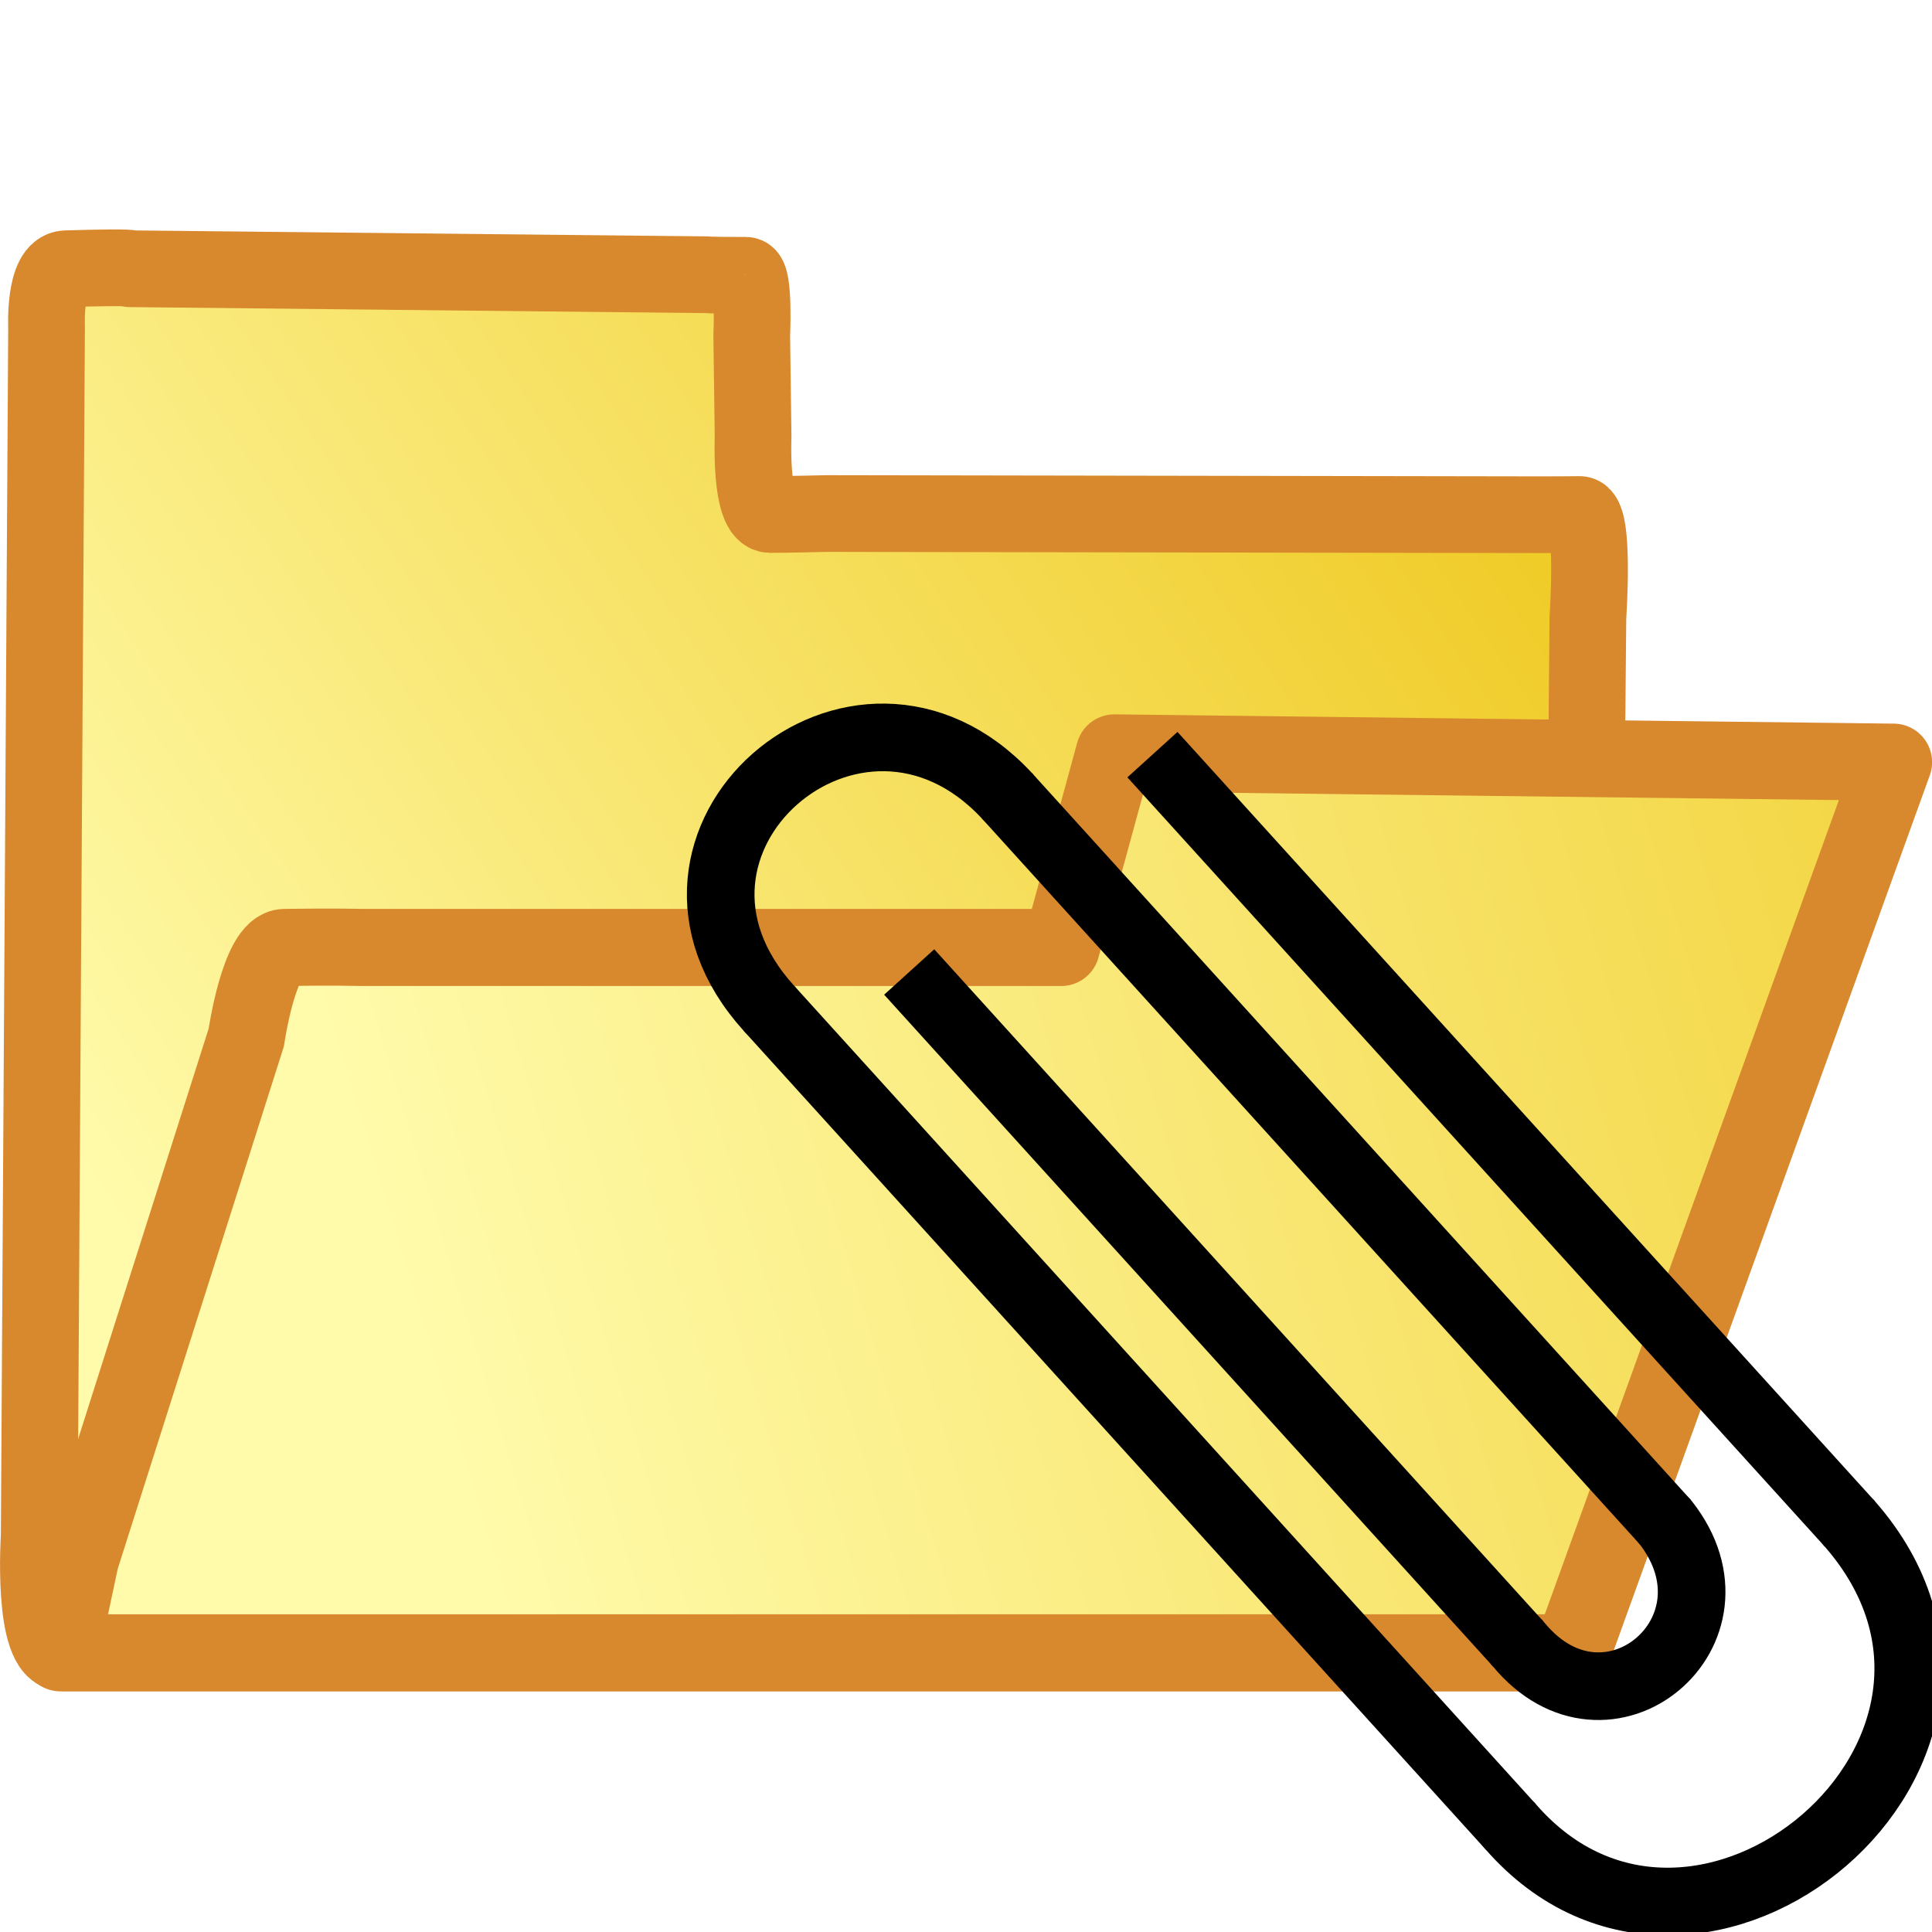
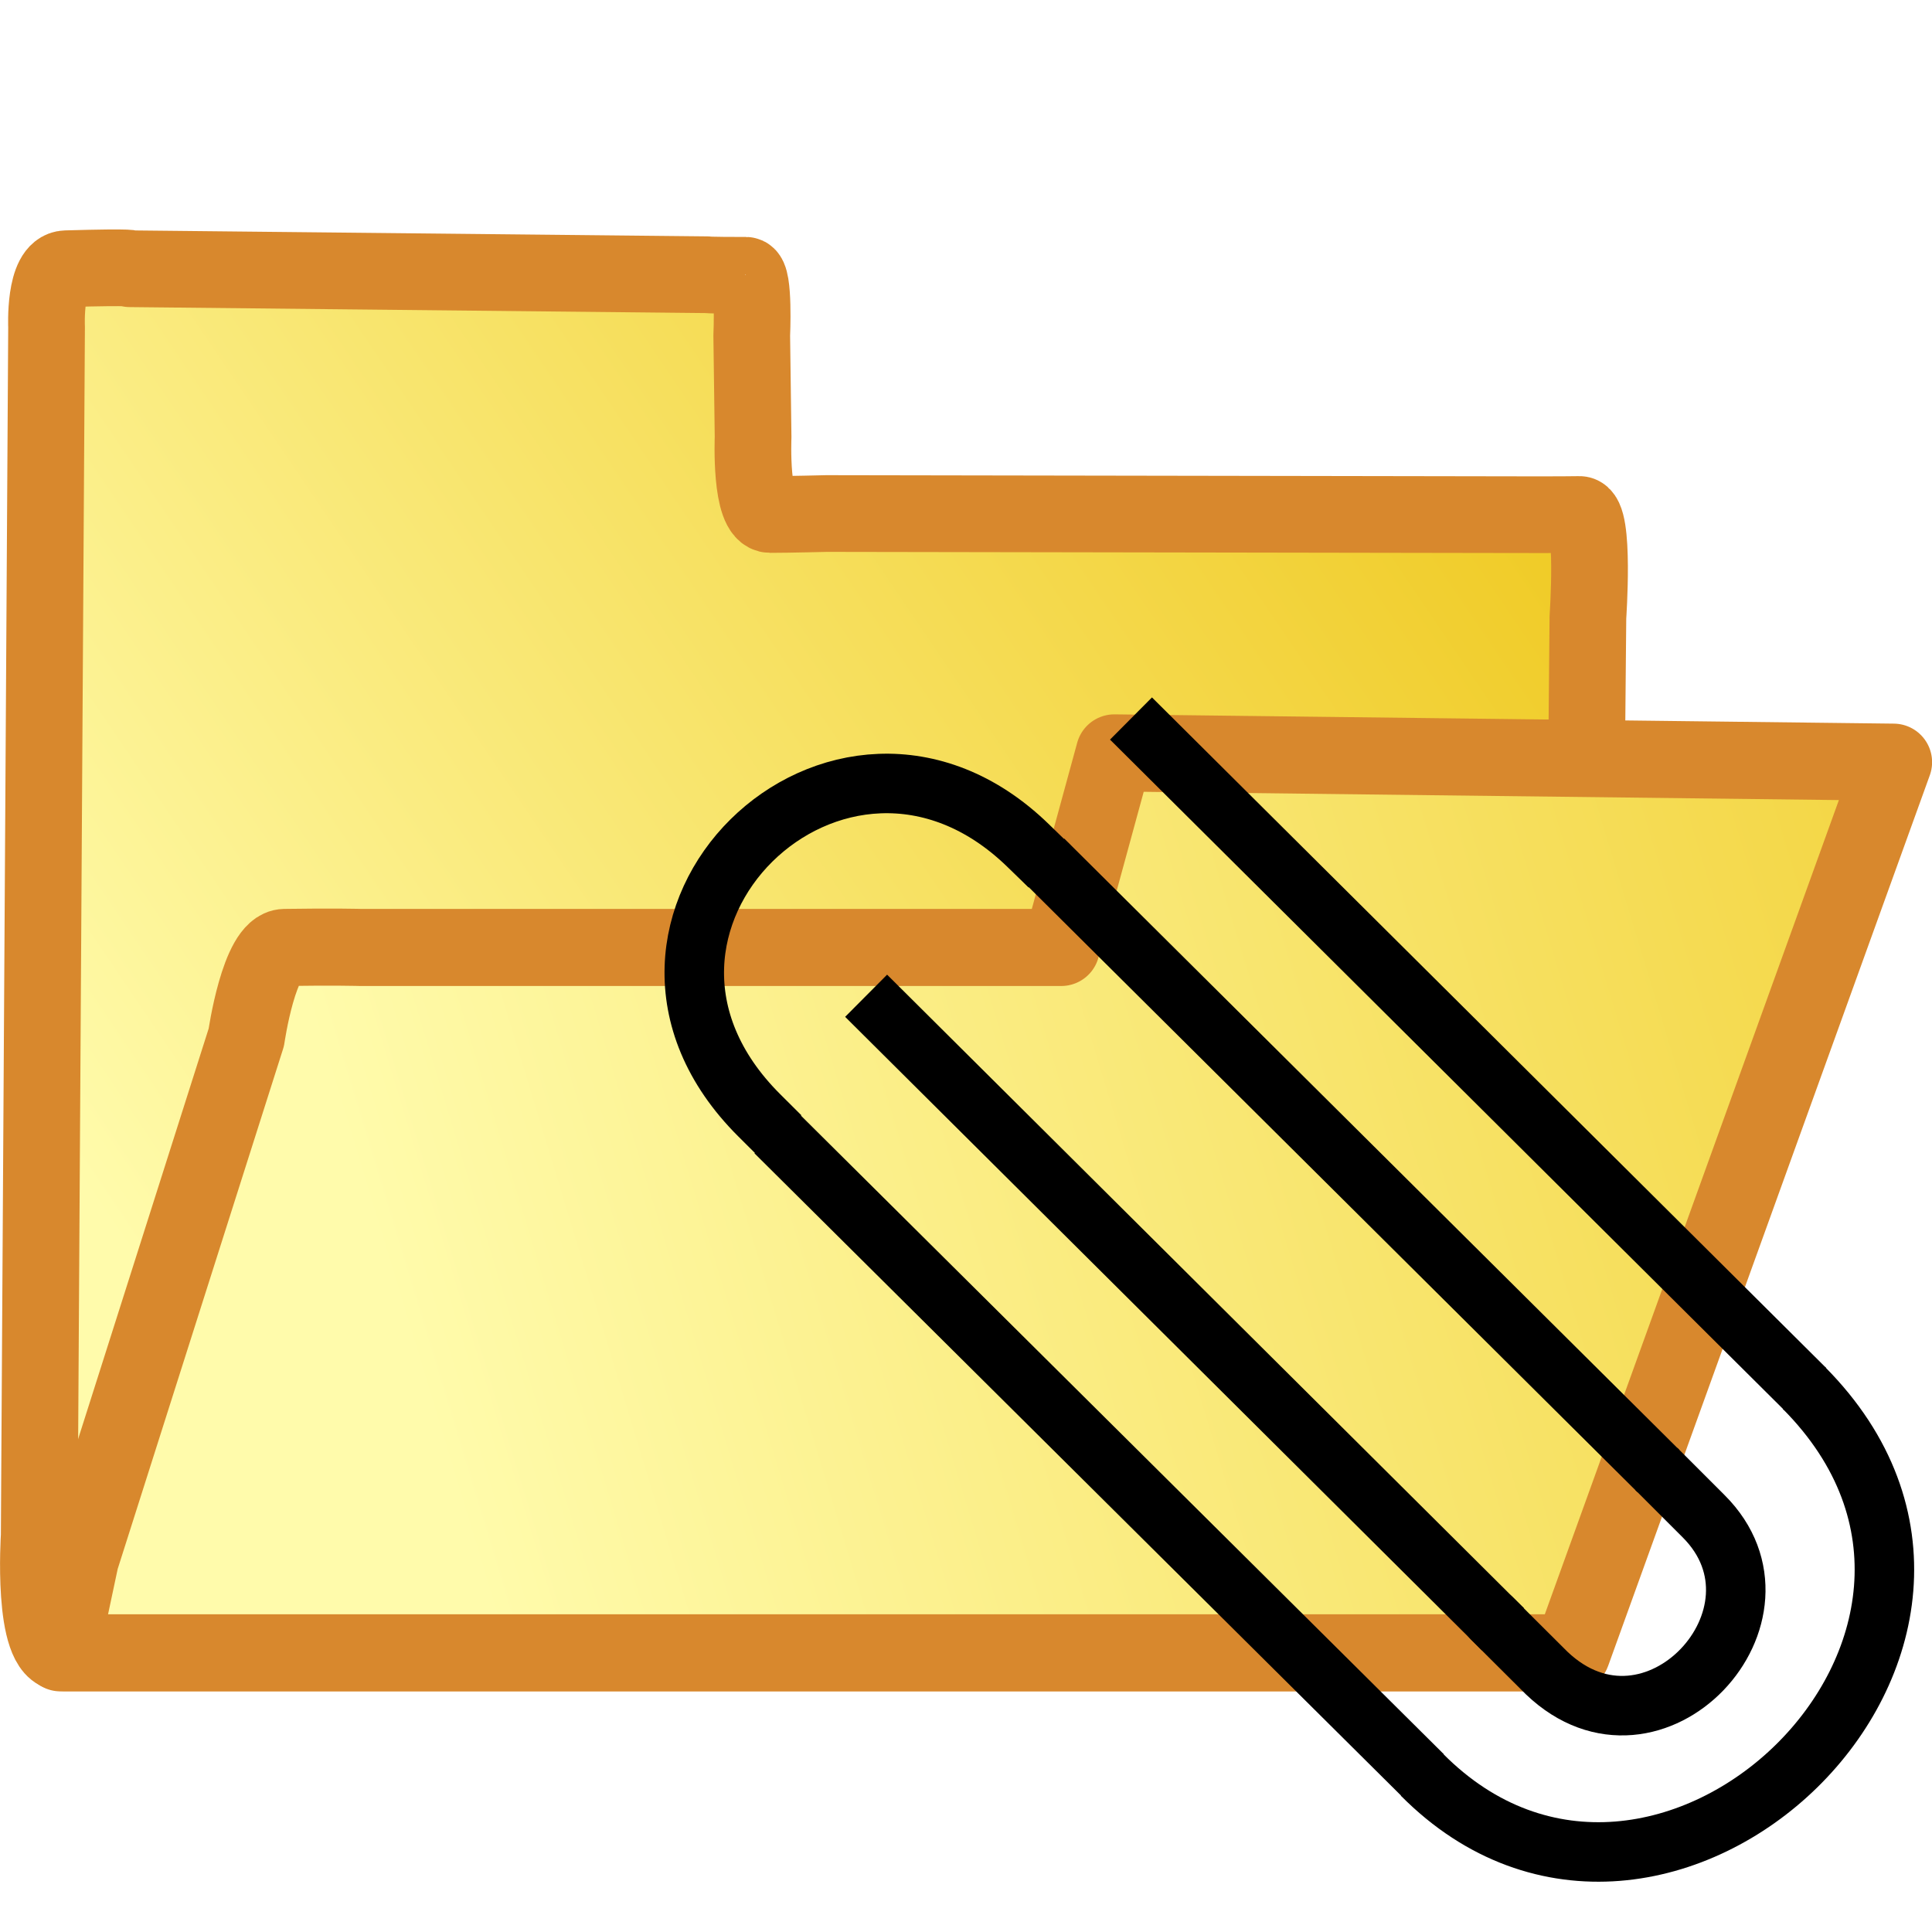
<svg xmlns="http://www.w3.org/2000/svg" xmlns:xlink="http://www.w3.org/1999/xlink" width="10mm" height="10mm" viewBox="0 0 10 10" version="1.1" id="svg1">
  <defs id="defs1">
    <linearGradient id="linearGradient6">
      <stop style="stop-color:#fffbab;stop-opacity:1;" offset="0" id="stop6" />
      <stop style="stop-color:#f0cb26;stop-opacity:1;" offset="1" id="stop7" />
    </linearGradient>
    <linearGradient id="linearGradient4">
      <stop style="stop-color:#f0cb26;stop-opacity:1;" offset="0" id="stop4" />
      <stop style="stop-color:#fffbab;stop-opacity:1;" offset="0.864" id="stop5" />
    </linearGradient>
    <linearGradient xlink:href="#linearGradient4" id="linearGradient5" x1="14.403" y1="2.968" x2="0.829" y2="7.977" gradientUnits="userSpaceOnUse" gradientTransform="matrix(0.8275135,0,0,1.005092,0.06516653,0.1837274)" />
    <linearGradient xlink:href="#linearGradient6" id="linearGradient7" x1="0.597" y1="7.18" x2="7.753" y2="1.256" gradientUnits="userSpaceOnUse" gradientTransform="matrix(0.8212409,0,0,1.005299,0.1277758,-0.7996469)" />
  </defs>
  <g id="layer1">
    <path id="rect1" style="fill:url(#linearGradient7);stroke:#d8882d;stroke-width:0.397;stroke-linecap:round;stroke-linejoin:round;stroke-dasharray:none" d="m 0.342,1.391 c 0.381,-0.011 0.33,-2e-7 0.33,-2e-7 l 2.987,0.031 c 0,0 -1.13e-5,0.003 0.202,0.003 0.044,0 0.03,0.312 0.03,0.312 l 0.007,0.526 c 0,0 -0.017,0.4 0.089,0.4 0.093,0 0.292,-0.005 0.292,-0.005 l 3.591,0.006 c 0,0 0.224,6.084e-4 0.305,-0.001 0.081,-0.002 0.044,0.531 0.044,0.531 L 8.174,8.104 c 0,0 0.041,0.451 -0.082,0.451 H 7.676 0.712 0.328 c -0.165,0 -0.125,-0.606 -0.125,-0.606 l 0.038,-6.256 c 0,0 -0.014,-0.299 0.101,-0.302 z" />
    <path style="fill:url(#linearGradient5);stroke:#d8882d;stroke-width:0.399;stroke-linecap:butt;stroke-linejoin:round;stroke-dasharray:none;stroke-opacity:1" d="M 0.313,8.555 0.416,8.07 1.275,5.369 c 0,0 0.066,-0.463 0.198,-0.465 0.253,-0.004 0.394,0 0.394,0 H 5.493 L 5.768,3.897 9.801,3.945 8.136,8.555 H 0.751 Z" id="path4" />
-     <path style="fill:none;stroke:#000000;stroke-width:0.35;stroke-linecap:butt;stroke-linejoin:miter;stroke-dasharray:none;stroke-opacity:1" d="M 5.965,3.906 9.575,7.888" id="path1" />
-     <path style="fill:none;stroke:#000000;stroke-width:0.35;stroke-linecap:butt;stroke-linejoin:miter;stroke-dasharray:none;stroke-opacity:1" d="m 3.98,5.219 3.84,4.237" id="path2" />
-     <path style="fill:none;stroke:#000000;stroke-width:0.35;stroke-linecap:butt;stroke-linejoin:miter;stroke-dasharray:none;stroke-opacity:1" d="M 5.212,4.119 8.621,7.88" id="path3" />
-     <path style="fill:none;stroke:#000000;stroke-width:0.35;stroke-linecap:butt;stroke-linejoin:miter;stroke-dasharray:none;stroke-opacity:1" d="M 4.706,5.031 7.859,8.51" id="path4-5" />
-     <path style="fill:none;stroke:#000000;stroke-width:0.35;stroke-linecap:round;stroke-linejoin:miter;stroke-dasharray:none;stroke-opacity:1" d="M 9.575,7.888 C 10.594,9.055 8.787,10.563 7.82,9.456" id="path5" />
-     <path style="fill:none;stroke:#000000;stroke-width:0.35;stroke-linecap:round;stroke-linejoin:miter;stroke-dasharray:none;stroke-opacity:1" d="M 3.98,5.219 C 3.197,4.356 4.436,3.283 5.212,4.119" id="path6" />
-     <path style="fill:none;stroke:#000000;stroke-width:0.35;stroke-linecap:round;stroke-linejoin:miter;stroke-dasharray:none;stroke-opacity:1" d="M 8.621,7.88 C 9.063,8.445 8.316,9.067 7.859,8.51" id="path7" />
+     <path style="fill:none;stroke:#000000;stroke-width:0.308;stroke-linecap:butt;stroke-linejoin:miter;stroke-dasharray:none;stroke-opacity:1" d="M 5.854,3.719 9.344,7.19" id="path1-5" />
+     <path style="fill:none;stroke:#000000;stroke-width:0.308;stroke-linecap:square;stroke-linejoin:miter;stroke-dasharray:none;stroke-opacity:1" d="m 4.123,5.969 3.132,3.111" id="path2-3" />
+     <path style="fill:none;stroke:#000000;stroke-width:0.308;stroke-linecap:square;stroke-linejoin:miter;stroke-dasharray:none;stroke-opacity:1" d="M 5.509,4.558 8.474,7.505" id="path3-5" />
+     <path style="fill:none;stroke:#000000;stroke-width:0.308;stroke-linecap:butt;stroke-linejoin:miter;stroke-dasharray:none;stroke-opacity:1" d="M 4.483,5.154 7.779,8.433" id="path4-6" />
+     <path style="fill:none;stroke:#000000;stroke-width:0.308;stroke-linecap:butt;stroke-linejoin:miter;stroke-dasharray:none;stroke-opacity:1" d="M 9.337,7.184 C 10.636,8.491 8.594,10.43 7.36,9.186" id="path5-2" />
+     <path style="fill:none;stroke:#000000;stroke-width:0.308;stroke-linecap:square;stroke-linejoin:miter;stroke-dasharray:none;stroke-opacity:1" d="M 3.93,5.773 C 2.944,4.791 4.344,3.427 5.321,4.376" id="path6-9" />
+     <path style="fill:none;stroke:#000000;stroke-width:0.308;stroke-linecap:butt;stroke-linejoin:miter;stroke-dasharray:none;stroke-opacity:1" d="M 7.779,8.433 C 7.579,8.234 7.971,8.626 8.006,8.66 8.559,9.187 9.326,8.355 8.818,7.848 L 8.573,7.603" id="path8" />
  </g>
</svg>
